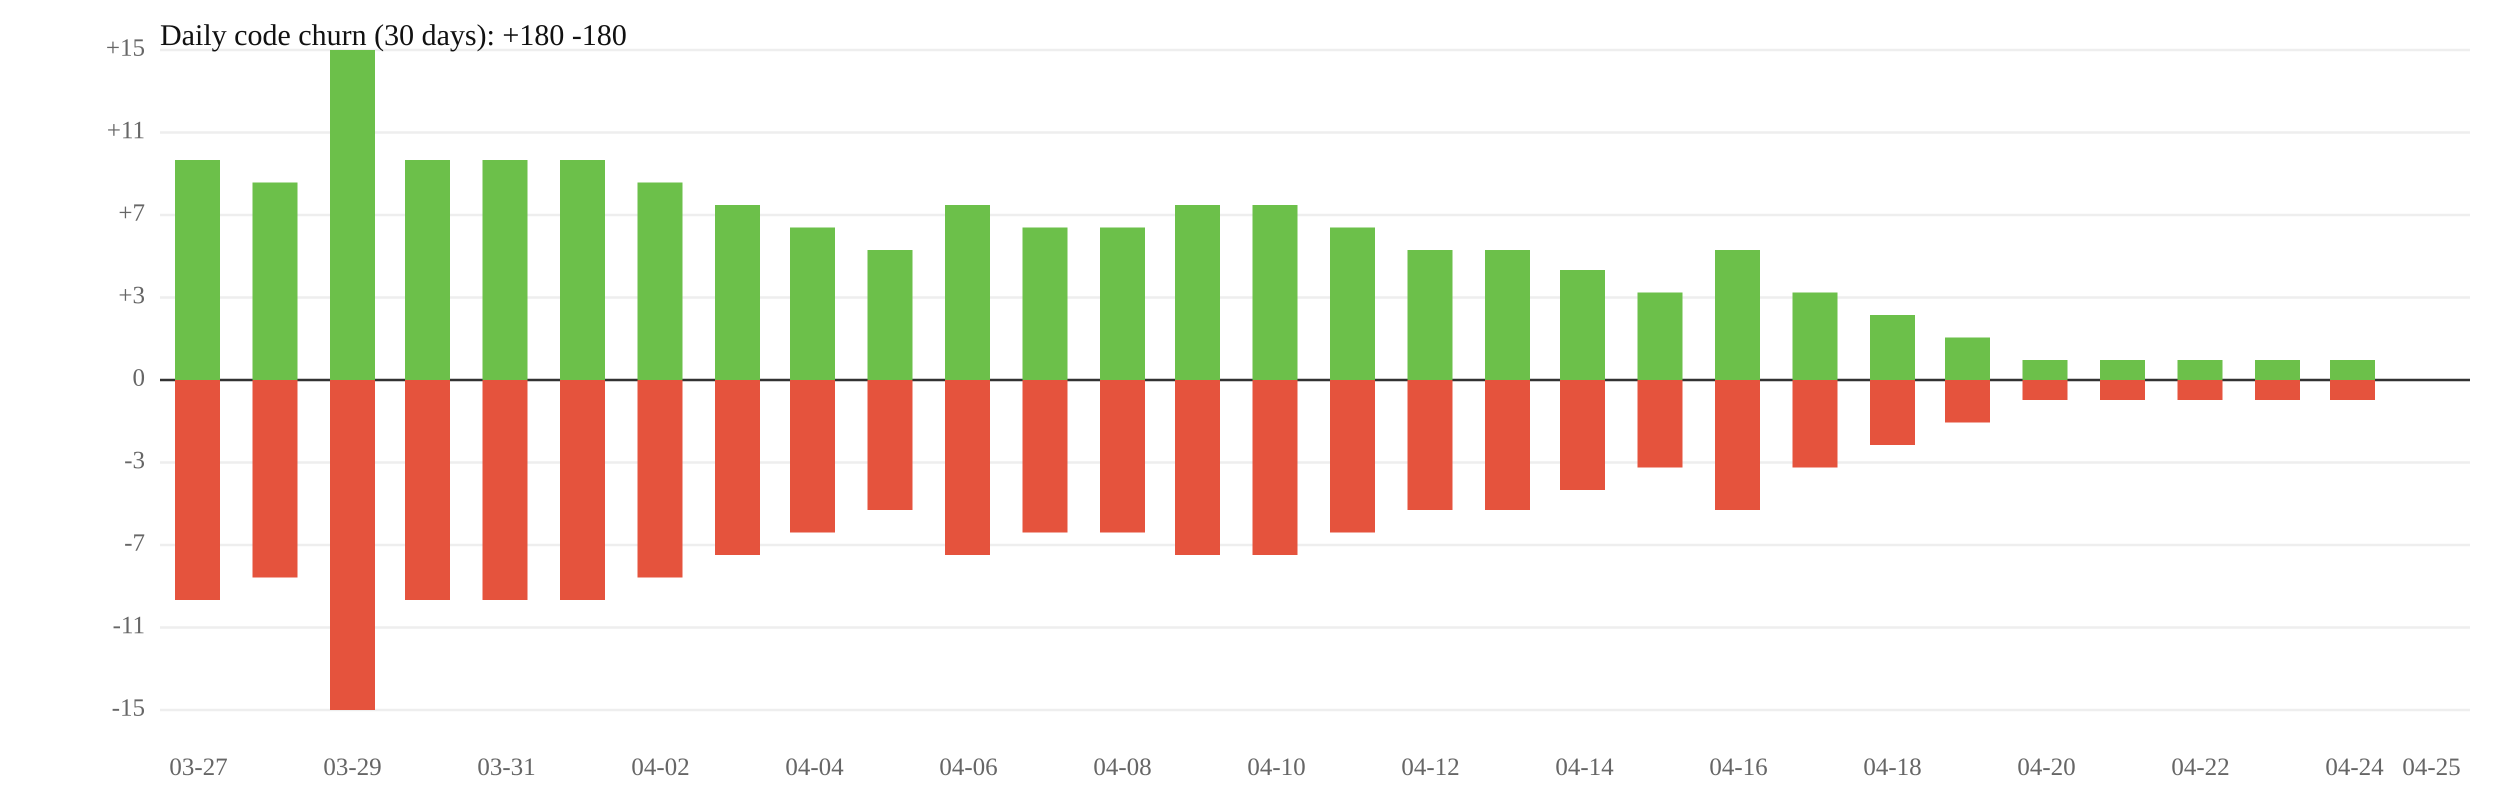
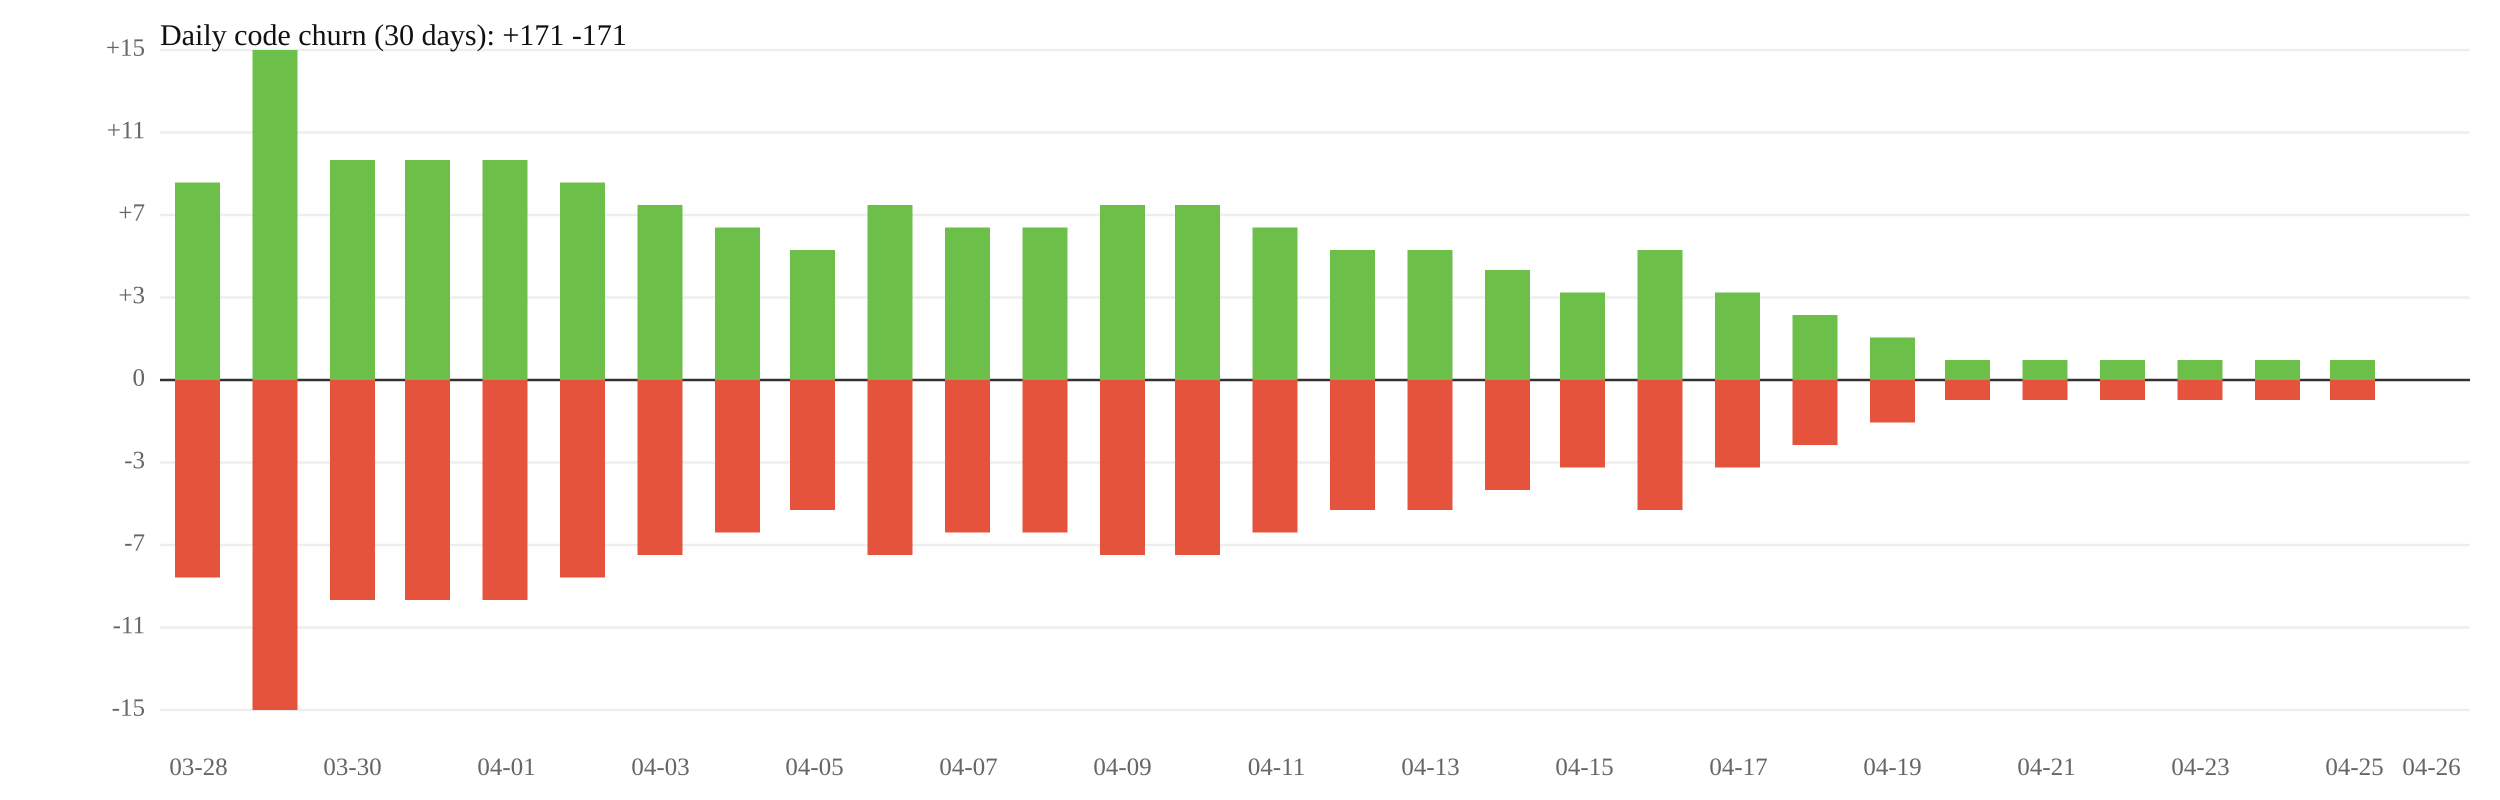
<svg xmlns="http://www.w3.org/2000/svg" width="1000" height="320" viewBox="0 0 1000 320">
  <rect width="100%" height="100%" fill="white" />
  <line x1="64" y1="119" x2="988" y2="119" stroke="#eee" />
  <line x1="64" y1="185" x2="988" y2="185" stroke="#eee" />
  <text x="58" y="119" font-size="10" text-anchor="end" dominant-baseline="middle" fill="#666">+3</text>
  <text x="58" y="185" font-size="10" text-anchor="end" dominant-baseline="middle" fill="#666">-3</text>
  <line x1="64" y1="86" x2="988" y2="86" stroke="#eee" />
  <line x1="64" y1="218" x2="988" y2="218" stroke="#eee" />
  <text x="58" y="86" font-size="10" text-anchor="end" dominant-baseline="middle" fill="#666">+7</text>
  <text x="58" y="218" font-size="10" text-anchor="end" dominant-baseline="middle" fill="#666">-7</text>
  <line x1="64" y1="53" x2="988" y2="53" stroke="#eee" />
  <line x1="64" y1="251" x2="988" y2="251" stroke="#eee" />
  <text x="58" y="53" font-size="10" text-anchor="end" dominant-baseline="middle" fill="#666">+11</text>
  <text x="58" y="251" font-size="10" text-anchor="end" dominant-baseline="middle" fill="#666">-11</text>
  <line x1="64" y1="20" x2="988" y2="20" stroke="#eee" />
  <line x1="64" y1="284" x2="988" y2="284" stroke="#eee" />
  <text x="58" y="20" font-size="10" text-anchor="end" dominant-baseline="middle" fill="#666">+15</text>
  <text x="58" y="284" font-size="10" text-anchor="end" dominant-baseline="middle" fill="#666">-15</text>
  <line x1="64" y1="152" x2="988" y2="152" stroke="#333" />
  <text x="58" y="152" font-size="10" text-anchor="end" dominant-baseline="middle" fill="#666">0</text>
-   <rect x="70" y="64" width="18" height="88" fill="#6cc04a" />
-   <rect x="70" y="152" width="18" height="88" fill="#e5533d" />
-   <rect x="101" y="73" width="18" height="79" fill="#6cc04a" />
-   <rect x="101" y="152" width="18" height="79" fill="#e5533d" />
-   <rect x="132" y="20" width="18" height="132" fill="#6cc04a" />
-   <rect x="132" y="152" width="18" height="132" fill="#e5533d" />
+   <rect x="70" y="73" width="18" height="79" fill="#6cc04a" />
+   <rect x="70" y="152" width="18" height="79" fill="#e5533d" />
+   <rect x="101" y="20" width="18" height="132" fill="#6cc04a" />
+   <rect x="101" y="152" width="18" height="132" fill="#e5533d" />
+   <rect x="132" y="64" width="18" height="88" fill="#6cc04a" />
+   <rect x="132" y="152" width="18" height="88" fill="#e5533d" />
  <rect x="162" y="64" width="18" height="88" fill="#6cc04a" />
  <rect x="162" y="152" width="18" height="88" fill="#e5533d" />
  <rect x="193" y="64" width="18" height="88" fill="#6cc04a" />
  <rect x="193" y="152" width="18" height="88" fill="#e5533d" />
-   <rect x="224" y="64" width="18" height="88" fill="#6cc04a" />
-   <rect x="224" y="152" width="18" height="88" fill="#e5533d" />
-   <rect x="255" y="73" width="18" height="79" fill="#6cc04a" />
-   <rect x="255" y="152" width="18" height="79" fill="#e5533d" />
-   <rect x="286" y="82" width="18" height="70" fill="#6cc04a" />
-   <rect x="286" y="152" width="18" height="70" fill="#e5533d" />
-   <rect x="316" y="91" width="18" height="61" fill="#6cc04a" />
-   <rect x="316" y="152" width="18" height="61" fill="#e5533d" />
-   <rect x="347" y="100" width="18" height="52" fill="#6cc04a" />
-   <rect x="347" y="152" width="18" height="52" fill="#e5533d" />
-   <rect x="378" y="82" width="18" height="70" fill="#6cc04a" />
-   <rect x="378" y="152" width="18" height="70" fill="#e5533d" />
+   <rect x="224" y="73" width="18" height="79" fill="#6cc04a" />
+   <rect x="224" y="152" width="18" height="79" fill="#e5533d" />
+   <rect x="255" y="82" width="18" height="70" fill="#6cc04a" />
+   <rect x="255" y="152" width="18" height="70" fill="#e5533d" />
+   <rect x="286" y="91" width="18" height="61" fill="#6cc04a" />
+   <rect x="286" y="152" width="18" height="61" fill="#e5533d" />
+   <rect x="316" y="100" width="18" height="52" fill="#6cc04a" />
+   <rect x="316" y="152" width="18" height="52" fill="#e5533d" />
+   <rect x="347" y="82" width="18" height="70" fill="#6cc04a" />
+   <rect x="347" y="152" width="18" height="70" fill="#e5533d" />
+   <rect x="378" y="91" width="18" height="61" fill="#6cc04a" />
+   <rect x="378" y="152" width="18" height="61" fill="#e5533d" />
  <rect x="409" y="91" width="18" height="61" fill="#6cc04a" />
  <rect x="409" y="152" width="18" height="61" fill="#e5533d" />
-   <rect x="440" y="91" width="18" height="61" fill="#6cc04a" />
-   <rect x="440" y="152" width="18" height="61" fill="#e5533d" />
+   <rect x="440" y="82" width="18" height="70" fill="#6cc04a" />
+   <rect x="440" y="152" width="18" height="70" fill="#e5533d" />
  <rect x="470" y="82" width="18" height="70" fill="#6cc04a" />
  <rect x="470" y="152" width="18" height="70" fill="#e5533d" />
-   <rect x="501" y="82" width="18" height="70" fill="#6cc04a" />
-   <rect x="501" y="152" width="18" height="70" fill="#e5533d" />
-   <rect x="532" y="91" width="18" height="61" fill="#6cc04a" />
-   <rect x="532" y="152" width="18" height="61" fill="#e5533d" />
+   <rect x="501" y="91" width="18" height="61" fill="#6cc04a" />
+   <rect x="501" y="152" width="18" height="61" fill="#e5533d" />
+   <rect x="532" y="100" width="18" height="52" fill="#6cc04a" />
+   <rect x="532" y="152" width="18" height="52" fill="#e5533d" />
  <rect x="563" y="100" width="18" height="52" fill="#6cc04a" />
  <rect x="563" y="152" width="18" height="52" fill="#e5533d" />
-   <rect x="594" y="100" width="18" height="52" fill="#6cc04a" />
-   <rect x="594" y="152" width="18" height="52" fill="#e5533d" />
-   <rect x="624" y="108" width="18" height="44" fill="#6cc04a" />
-   <rect x="624" y="152" width="18" height="44" fill="#e5533d" />
-   <rect x="655" y="117" width="18" height="35" fill="#6cc04a" />
-   <rect x="655" y="152" width="18" height="35" fill="#e5533d" />
-   <rect x="686" y="100" width="18" height="52" fill="#6cc04a" />
-   <rect x="686" y="152" width="18" height="52" fill="#e5533d" />
-   <rect x="717" y="117" width="18" height="35" fill="#6cc04a" />
-   <rect x="717" y="152" width="18" height="35" fill="#e5533d" />
-   <rect x="748" y="126" width="18" height="26" fill="#6cc04a" />
-   <rect x="748" y="152" width="18" height="26" fill="#e5533d" />
-   <rect x="778" y="135" width="18" height="17" fill="#6cc04a" />
-   <rect x="778" y="152" width="18" height="17" fill="#e5533d" />
+   <rect x="594" y="108" width="18" height="44" fill="#6cc04a" />
+   <rect x="594" y="152" width="18" height="44" fill="#e5533d" />
+   <rect x="624" y="117" width="18" height="35" fill="#6cc04a" />
+   <rect x="624" y="152" width="18" height="35" fill="#e5533d" />
+   <rect x="655" y="100" width="18" height="52" fill="#6cc04a" />
+   <rect x="655" y="152" width="18" height="52" fill="#e5533d" />
+   <rect x="686" y="117" width="18" height="35" fill="#6cc04a" />
+   <rect x="686" y="152" width="18" height="35" fill="#e5533d" />
+   <rect x="717" y="126" width="18" height="26" fill="#6cc04a" />
+   <rect x="717" y="152" width="18" height="26" fill="#e5533d" />
+   <rect x="748" y="135" width="18" height="17" fill="#6cc04a" />
+   <rect x="748" y="152" width="18" height="17" fill="#e5533d" />
+   <rect x="778" y="144" width="18" height="8" fill="#6cc04a" />
+   <rect x="778" y="152" width="18" height="8" fill="#e5533d" />
  <rect x="809" y="144" width="18" height="8" fill="#6cc04a" />
  <rect x="809" y="152" width="18" height="8" fill="#e5533d" />
  <rect x="840" y="144" width="18" height="8" fill="#6cc04a" />
  <rect x="840" y="152" width="18" height="8" fill="#e5533d" />
  <rect x="871" y="144" width="18" height="8" fill="#6cc04a" />
  <rect x="871" y="152" width="18" height="8" fill="#e5533d" />
  <rect x="902" y="144" width="18" height="8" fill="#6cc04a" />
  <rect x="902" y="152" width="18" height="8" fill="#e5533d" />
  <rect x="932" y="144" width="18" height="8" fill="#6cc04a" />
  <rect x="932" y="152" width="18" height="8" fill="#e5533d" />
-   <text x="79.4" y="310" font-size="10" text-anchor="middle" fill="#666">03-27</text>
-   <text x="141.0" y="310" font-size="10" text-anchor="middle" fill="#666">03-29</text>
-   <text x="202.6" y="310" font-size="10" text-anchor="middle" fill="#666">03-31</text>
-   <text x="264.2" y="310" font-size="10" text-anchor="middle" fill="#666">04-02</text>
-   <text x="325.8" y="310" font-size="10" text-anchor="middle" fill="#666">04-04</text>
-   <text x="387.4" y="310" font-size="10" text-anchor="middle" fill="#666">04-06</text>
-   <text x="449.0" y="310" font-size="10" text-anchor="middle" fill="#666">04-08</text>
-   <text x="510.6" y="310" font-size="10" text-anchor="middle" fill="#666">04-10</text>
-   <text x="572.2" y="310" font-size="10" text-anchor="middle" fill="#666">04-12</text>
-   <text x="633.8" y="310" font-size="10" text-anchor="middle" fill="#666">04-14</text>
-   <text x="695.4" y="310" font-size="10" text-anchor="middle" fill="#666">04-16</text>
-   <text x="757.0" y="310" font-size="10" text-anchor="middle" fill="#666">04-18</text>
-   <text x="818.6" y="310" font-size="10" text-anchor="middle" fill="#666">04-20</text>
-   <text x="880.2" y="310" font-size="10" text-anchor="middle" fill="#666">04-22</text>
-   <text x="941.8" y="310" font-size="10" text-anchor="middle" fill="#666">04-24</text>
-   <text x="972.6" y="310" font-size="10" text-anchor="middle" fill="#666">04-25</text>
-   <text x="64" y="18" font-size="12" fill="#111">Daily code churn (30 days): +180  -180</text>
+   <text x="79.4" y="310" font-size="10" text-anchor="middle" fill="#666">03-28</text>
+   <text x="141.0" y="310" font-size="10" text-anchor="middle" fill="#666">03-30</text>
+   <text x="202.6" y="310" font-size="10" text-anchor="middle" fill="#666">04-01</text>
+   <text x="264.2" y="310" font-size="10" text-anchor="middle" fill="#666">04-03</text>
+   <text x="325.8" y="310" font-size="10" text-anchor="middle" fill="#666">04-05</text>
+   <text x="387.4" y="310" font-size="10" text-anchor="middle" fill="#666">04-07</text>
+   <text x="449.0" y="310" font-size="10" text-anchor="middle" fill="#666">04-09</text>
+   <text x="510.6" y="310" font-size="10" text-anchor="middle" fill="#666">04-11</text>
+   <text x="572.2" y="310" font-size="10" text-anchor="middle" fill="#666">04-13</text>
+   <text x="633.8" y="310" font-size="10" text-anchor="middle" fill="#666">04-15</text>
+   <text x="695.4" y="310" font-size="10" text-anchor="middle" fill="#666">04-17</text>
+   <text x="757.0" y="310" font-size="10" text-anchor="middle" fill="#666">04-19</text>
+   <text x="818.6" y="310" font-size="10" text-anchor="middle" fill="#666">04-21</text>
+   <text x="880.2" y="310" font-size="10" text-anchor="middle" fill="#666">04-23</text>
+   <text x="941.8" y="310" font-size="10" text-anchor="middle" fill="#666">04-25</text>
+   <text x="972.6" y="310" font-size="10" text-anchor="middle" fill="#666">04-26</text>
+   <text x="64" y="18" font-size="12" fill="#111">Daily code churn (30 days): +171  -171</text>
</svg>
